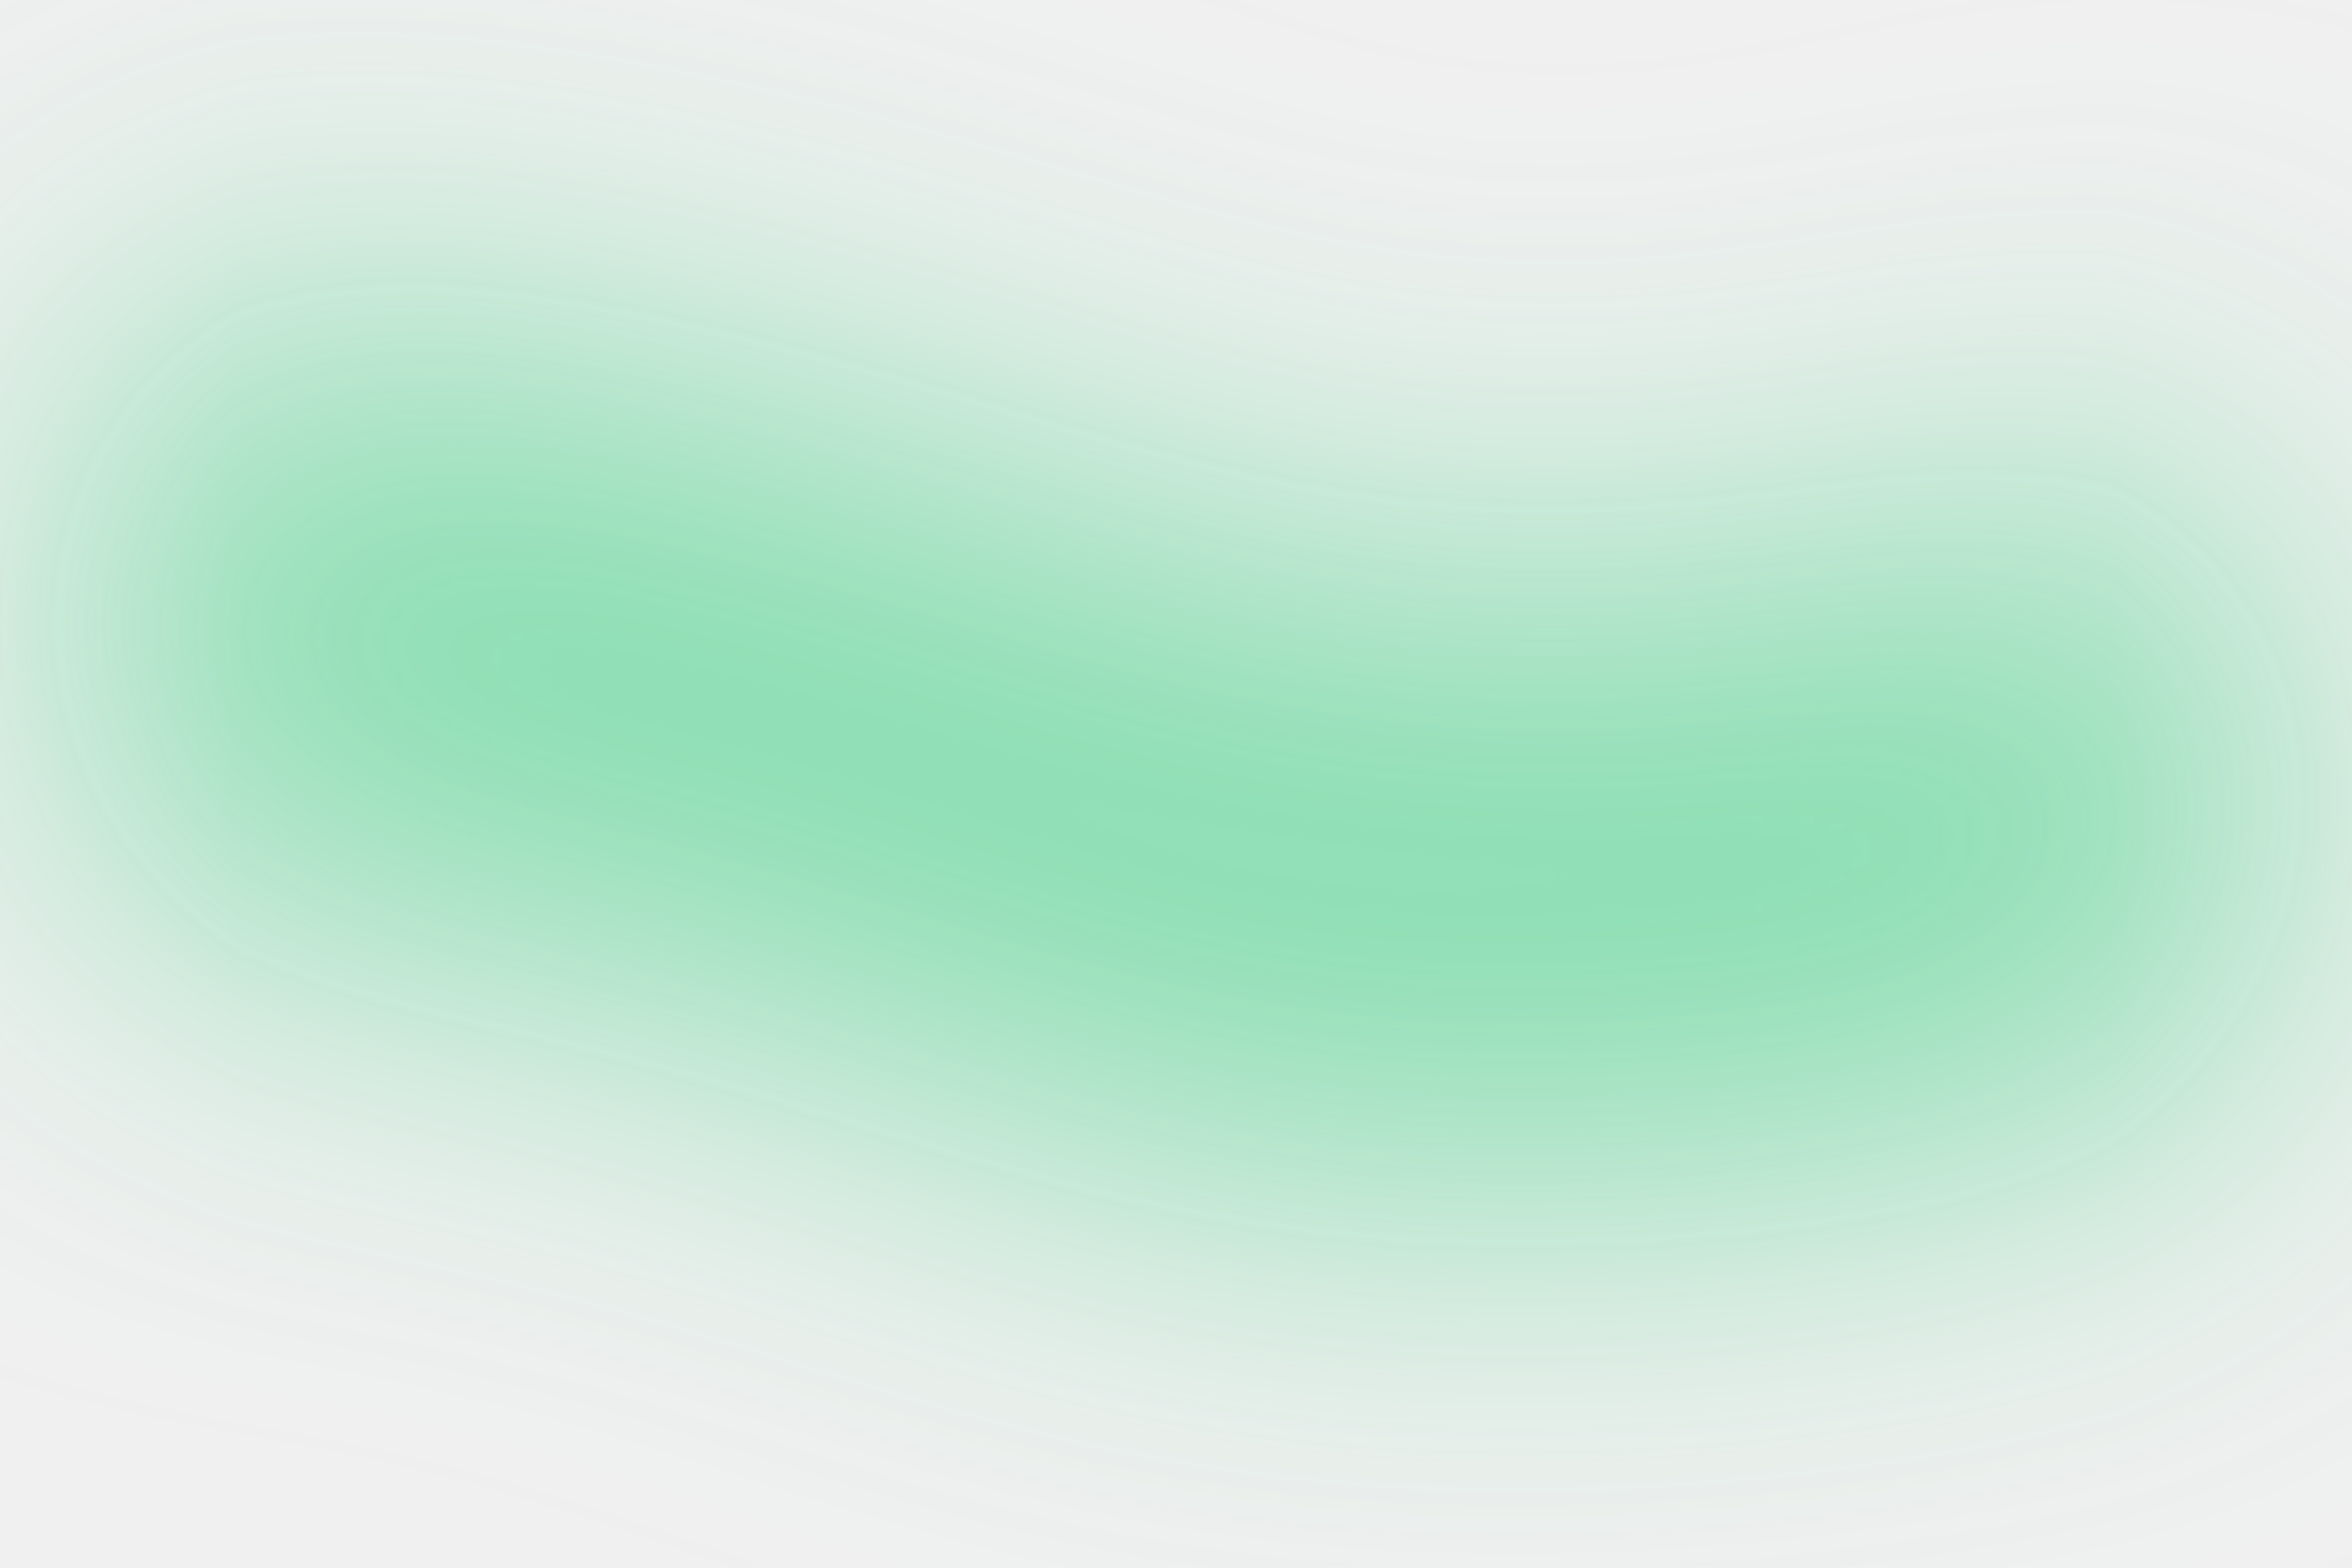
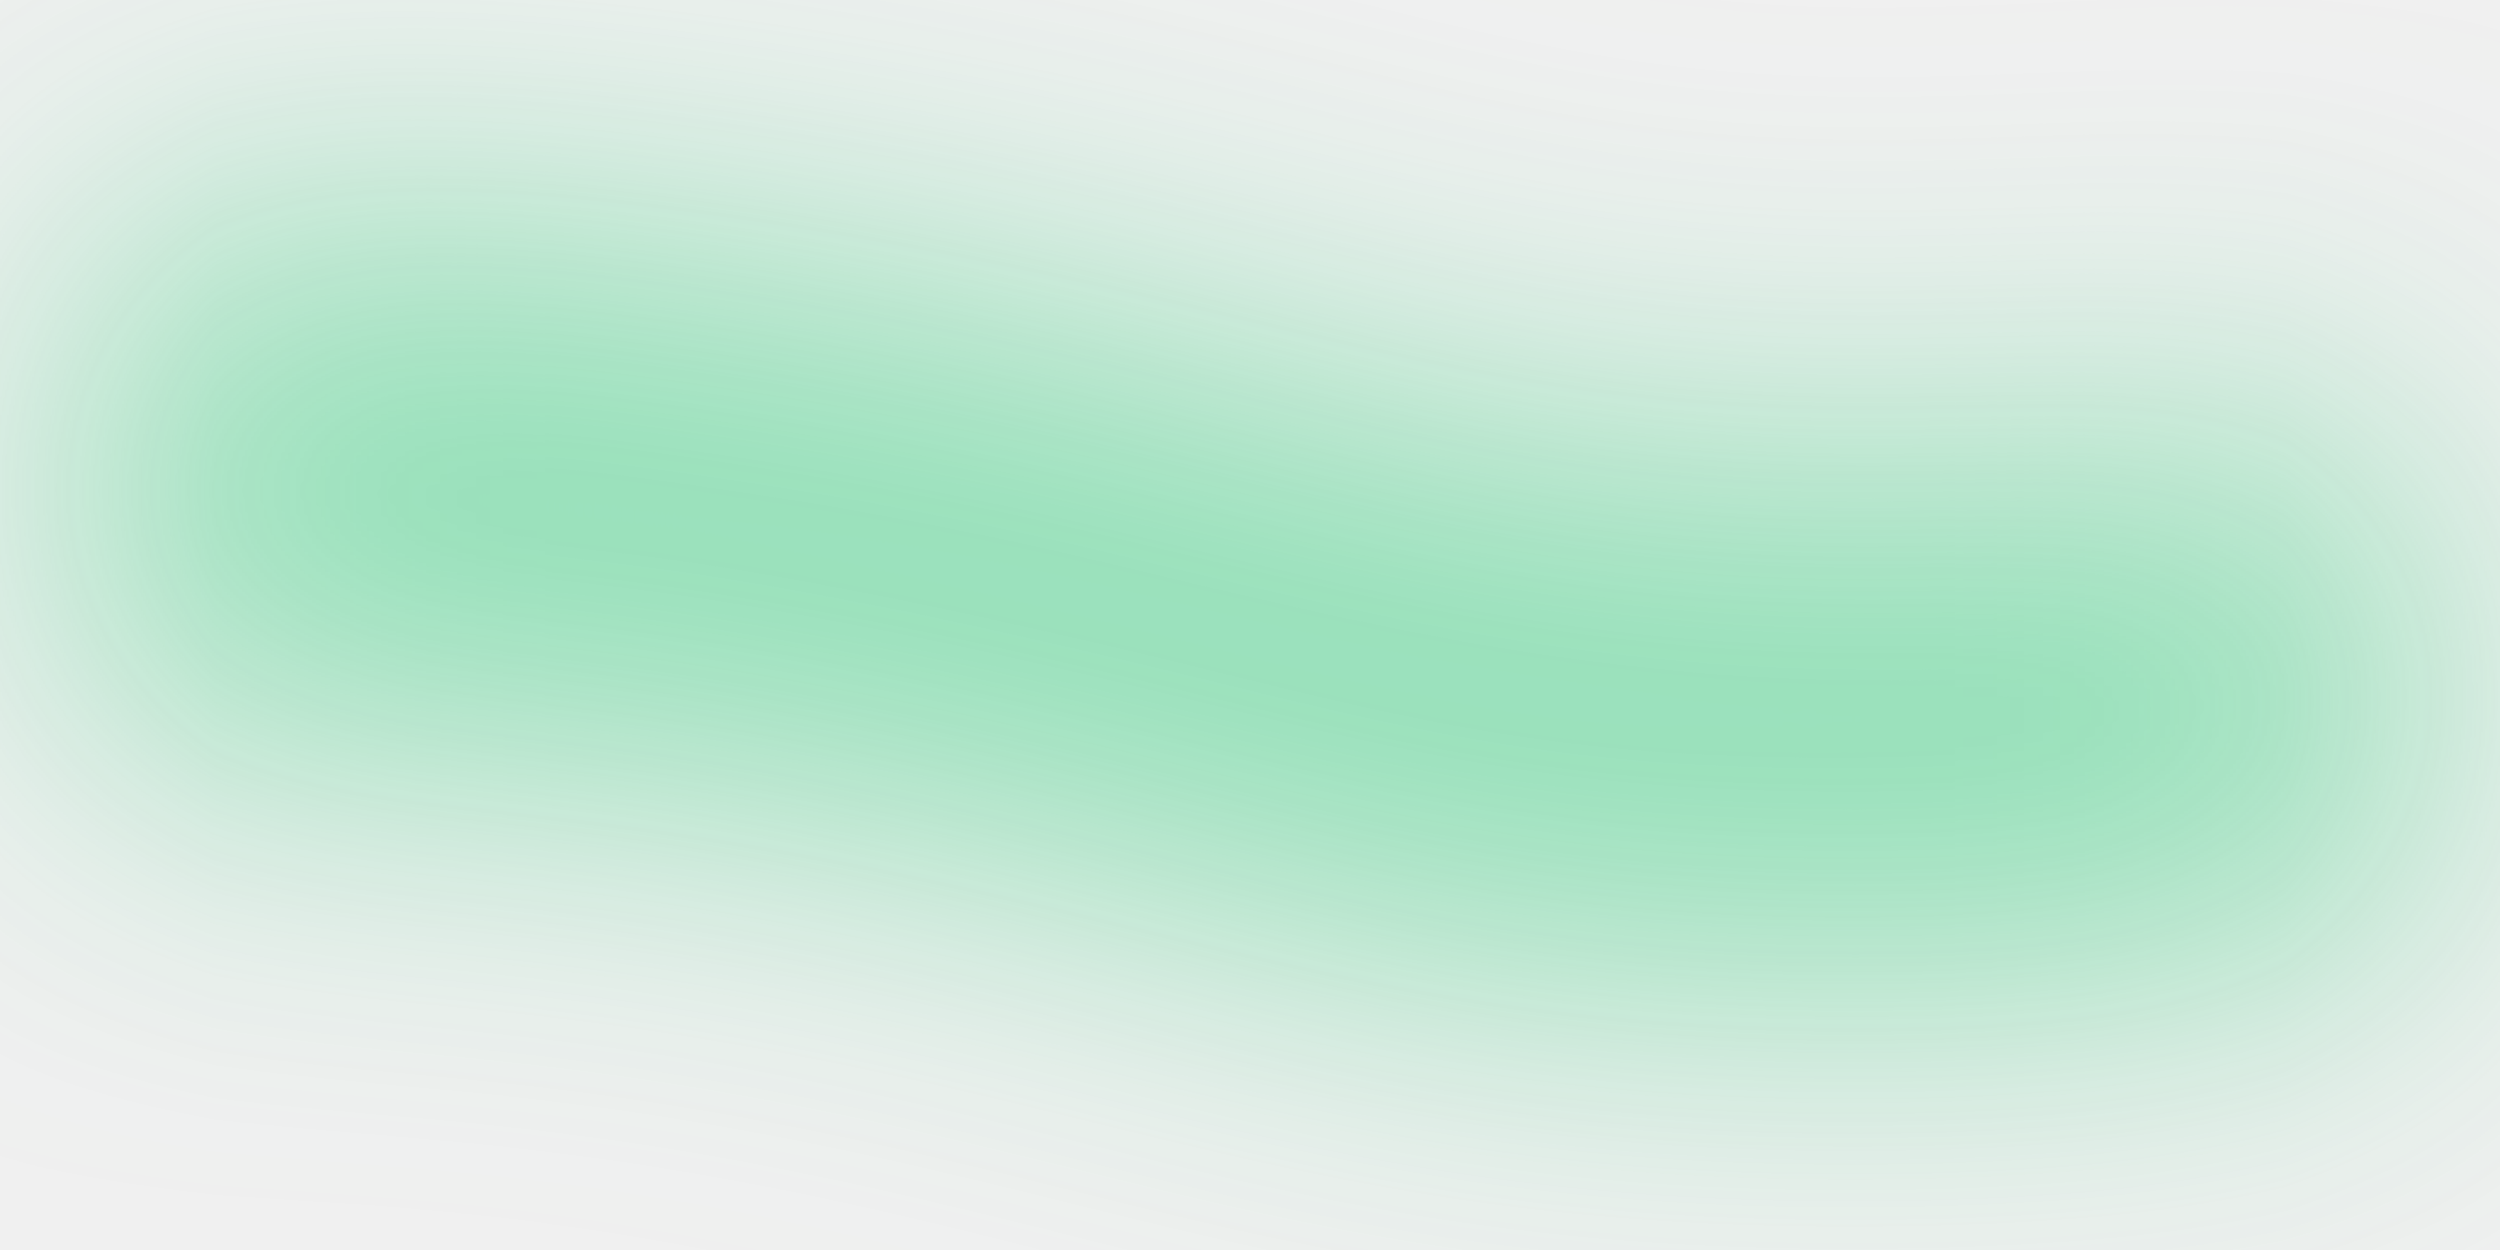
- <svg xmlns="http://www.w3.org/2000/svg" width="600" height="400" viewBox="0 0 600 400" fill="none">
+ <svg xmlns="http://www.w3.org/2000/svg" width="800" height="400" viewBox="0 0 800 400" fill="none">
  <g clip-path="url(#clip0_62_41)">
    <g opacity="0.66" filter="url(#filter0_f_62_41)">
-       <path d="M656.166 137.344C652.276 151.645 625.126 164.12 613.59 172.553C589.62 190.075 558.895 201.531 529.266 208.449C469.362 222.436 406.505 230.383 344.59 227.314C306.72 225.436 263.878 204.14 229.313 191.054C193.426 177.468 154.209 171.743 116.736 163.886C82.055 156.614 38.867 151.656 4.498 160.389C-19.739 166.547 -40.5 178.393 -54.204 198.014C-64.273 212.432 -62.968 229.916 -63.782 246.343" stroke="#00C65E" stroke-width="105" />
+       <path d="M962.414 147.567C957.198 161.803 918.988 173.729 902.817 181.933C869.218 198.978 825.922 209.811 784.084 216.124C699.498 228.887 610.604 235.543 522.817 231.191C469.122 228.53 407.981 206.326 358.737 192.513C307.609 178.171 251.927 171.63 198.67 162.99C149.382 154.994 88.089 149.139 39.573 157.171C5.36 162.834 -23.81 174.263 -42.821 193.622C-56.789 207.846 -54.58 225.375 -55.394 241.801" stroke="#00C65E" stroke-width="105" />
    </g>
  </g>
  <defs>
-     <filter id="filter0_f_62_41" x="-262.218" y="-42.752" width="1115.04" height="469.222" filterUnits="userSpaceOnUse" color-interpolation-filters="sRGB">
+     <filter id="filter0_f_62_41" x="-253.941" y="-45.161" width="1411.65" height="476.183" filterUnits="userSpaceOnUse" color-interpolation-filters="sRGB">
      <feFlood flood-opacity="0" result="BackgroundImageFix" />
      <feBlend mode="normal" in="SourceGraphic" in2="BackgroundImageFix" result="shape" />
      <feGaussianBlur stdDeviation="73" result="effect1_foregroundBlur_62_41" />
    </filter>
    <clipPath id="clip0_62_41">
-       <rect width="600" height="400" fill="white" />
+       <rect width="800" height="400" fill="white" />
    </clipPath>
  </defs>
</svg>
